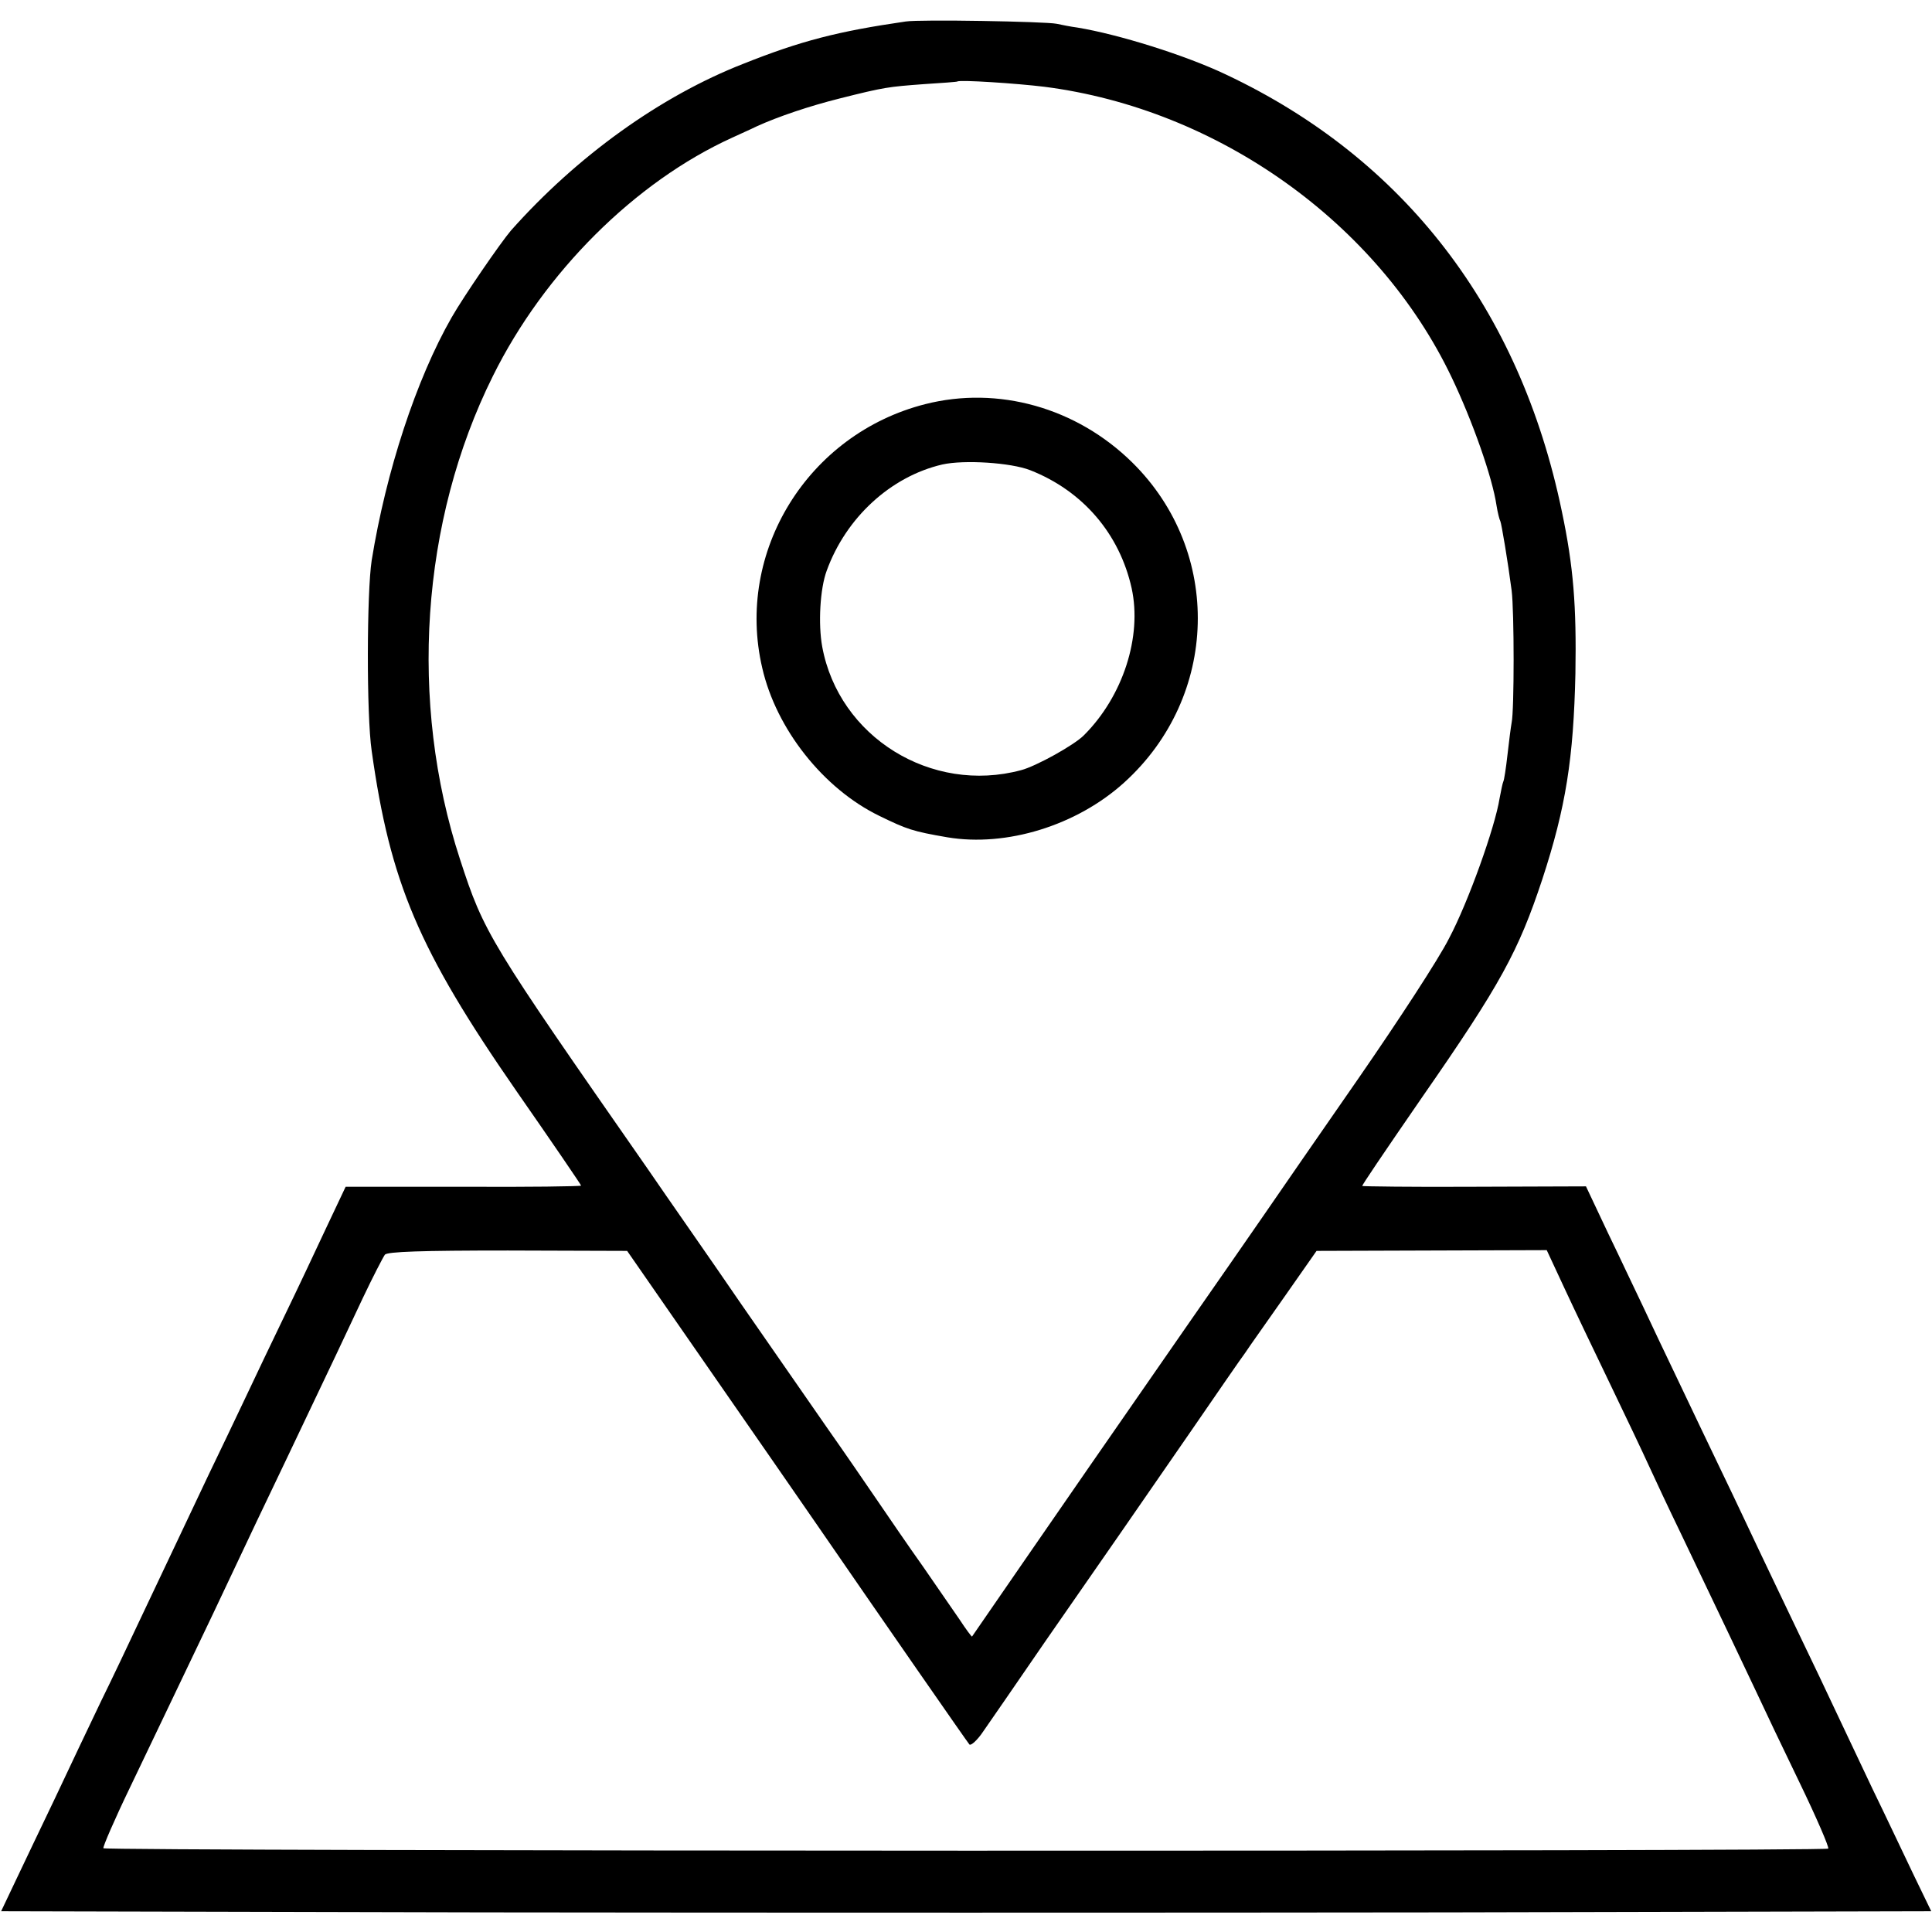
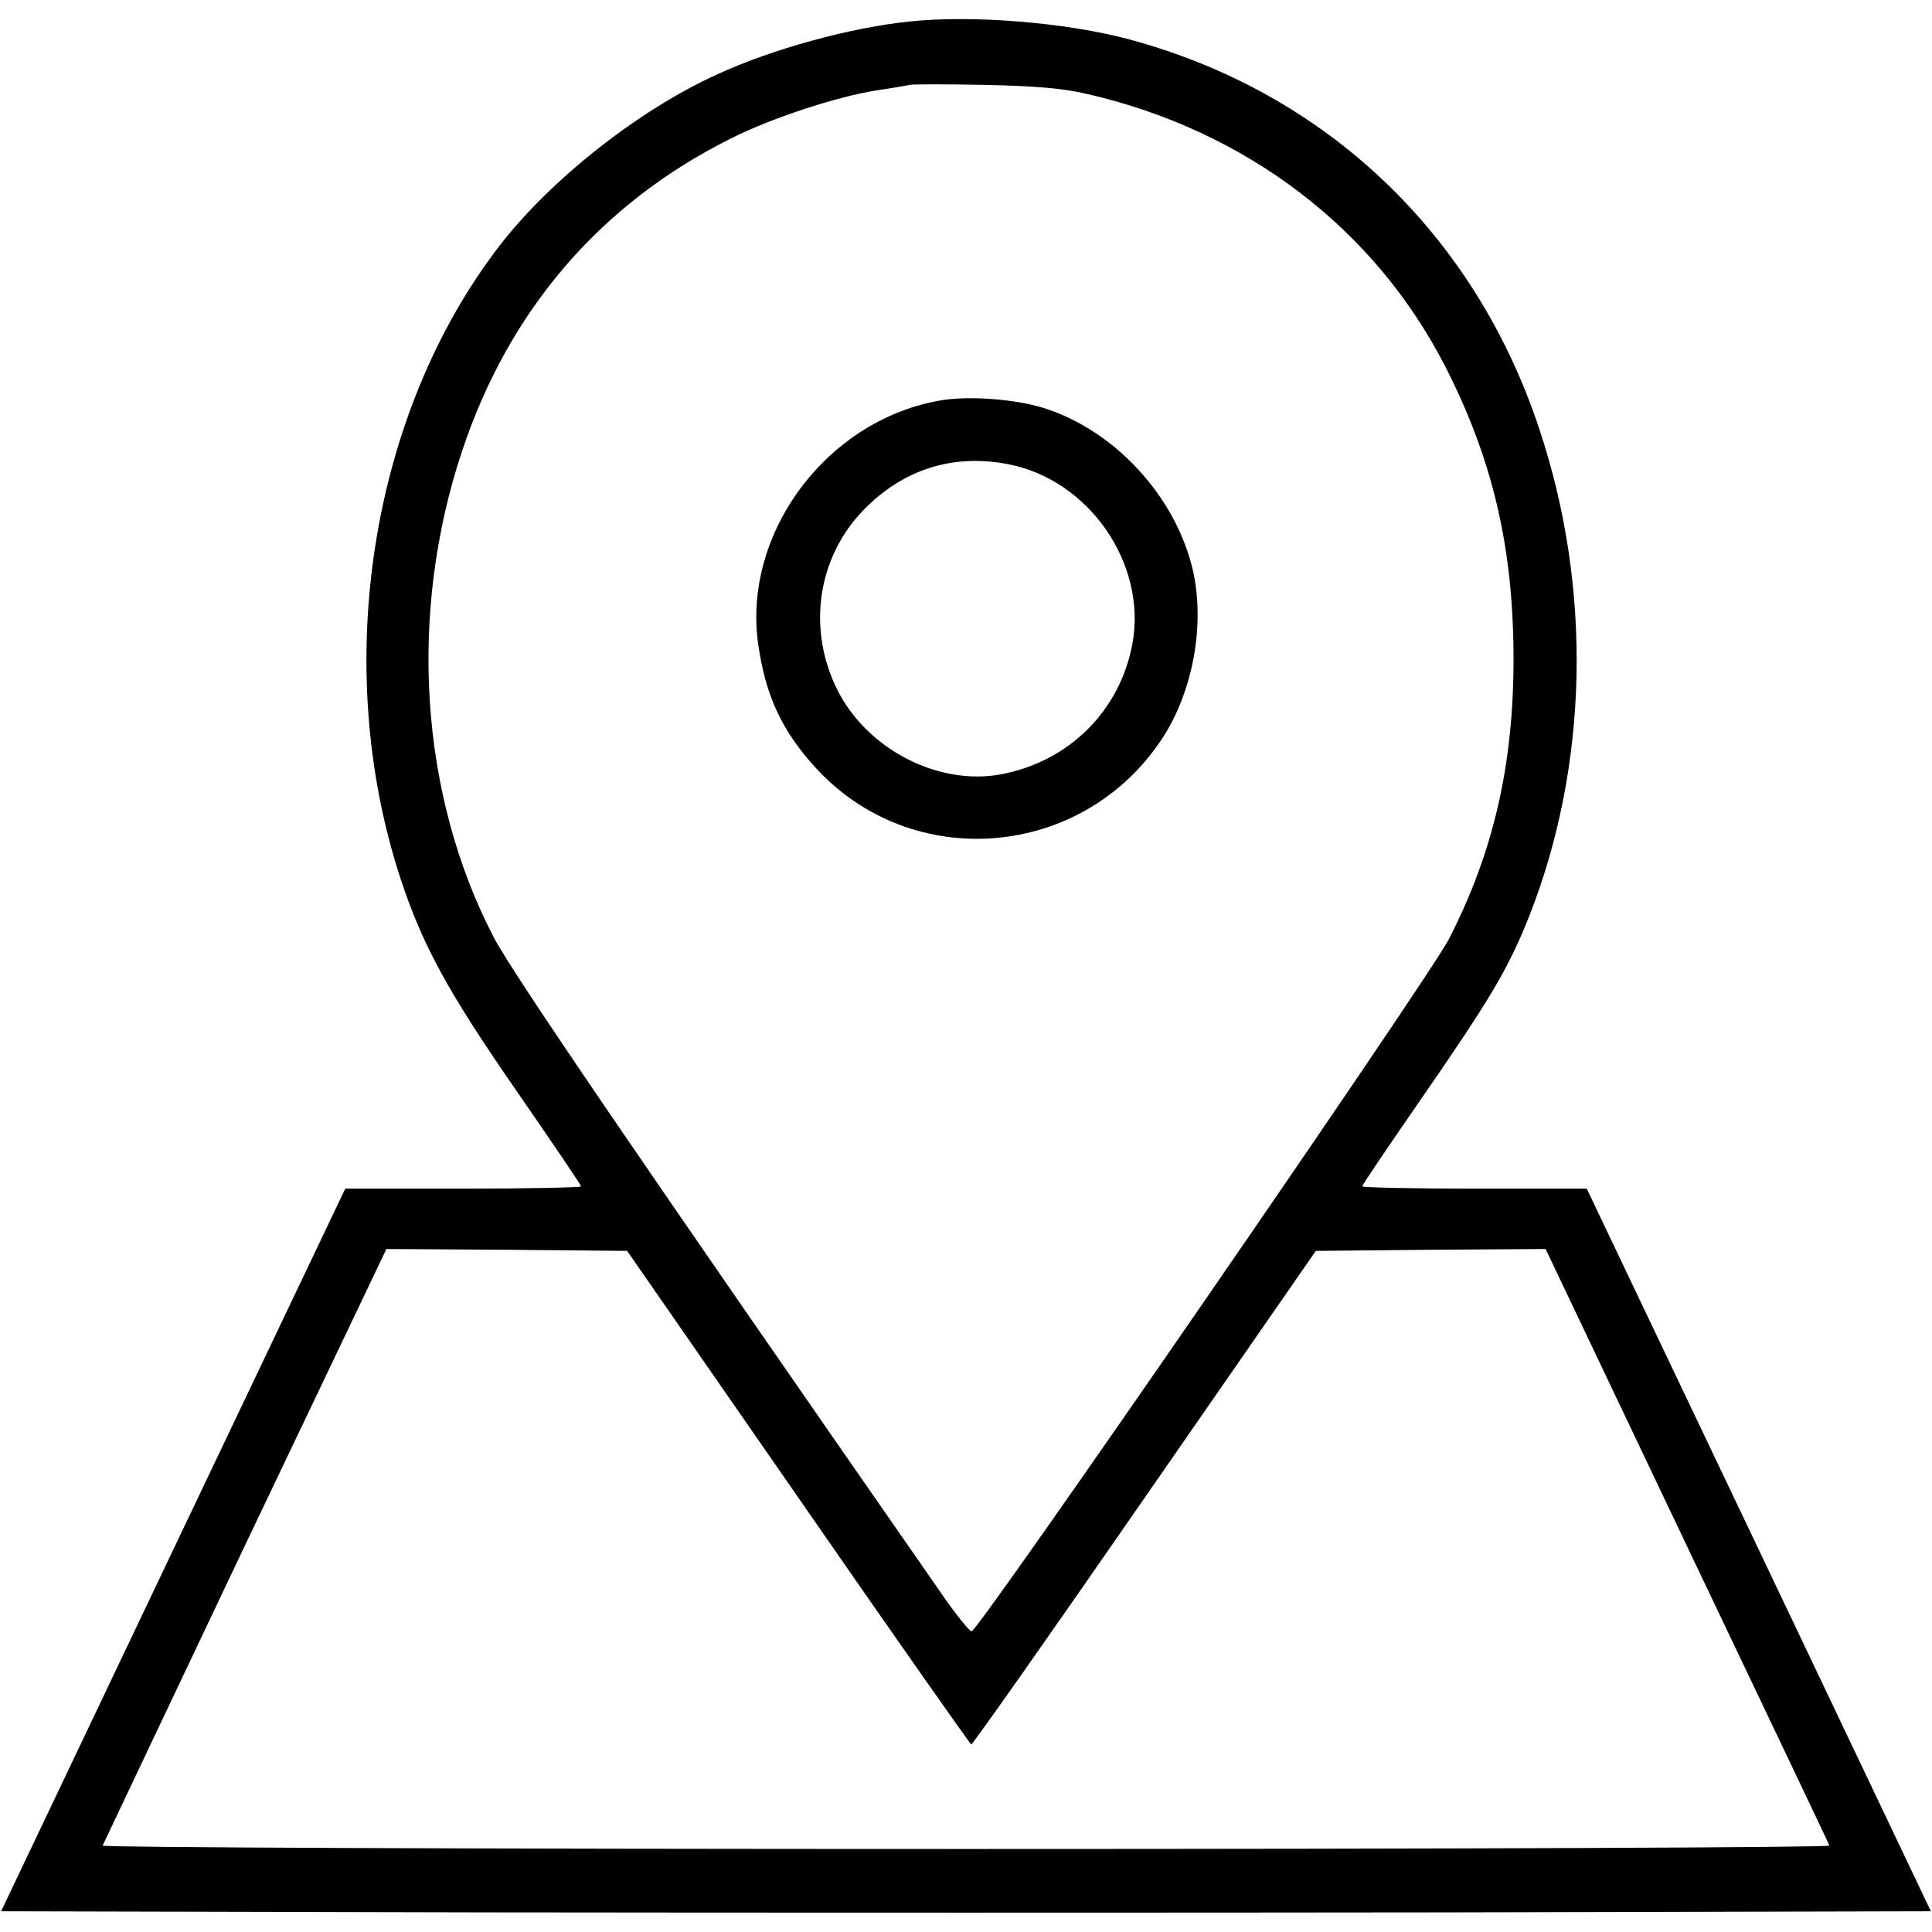
<svg xmlns="http://www.w3.org/2000/svg" version="1.0" width="36864pt" height="36864pt" viewBox="0 0 36864 36864" preserveAspectRatio="xMidYMid meet">
  <g transform="translate(0,36864) scale(7.2,-7.2)" fill="#000000" stroke="none">
-     <path d="M2400 5063 c-179 -26 -277 -51 -430 -112 -220 -86 -441 -245 -616 -442 -28 -33 -125 -174 -157 -230 -94 -164 -174 -409 -212 -644 -13 -84 -14 -410 0 -505 49 -349 124 -527 384 -902 94 -135 171 -248 171 -250 0 -2 -140 -4 -312 -3 l-312 0 -52 -110 c-28 -60 -77 -164 -109 -230 -32 -66 -79 -165 -105 -220 -26 -55 -70 -147 -98 -205 -54 -115 -121 -255 -187 -395 -23 -49 -67 -142 -98 -205 -30 -63 -85 -178 -121 -255 -37 -77 -84 -176 -105 -220 l-38 -80 1279 -3 c703 -1 1853 -1 2557 0 l1279 3 -46 95 c-25 52 -74 156 -110 230 -35 74 -79 167 -97 205 -18 39 -63 133 -100 210 -37 77 -84 176 -105 220 -21 44 -63 134 -95 200 -32 66 -84 176 -117 245 -33 69 -75 157 -93 196 -19 39 -60 127 -93 195 l-59 125 -297 -1 c-163 -1 -296 1 -296 2 0 3 49 76 160 237 207 298 254 385 317 575 63 192 83 322 88 546 3 179 -5 283 -36 430 -111 536 -417 934 -889 1157 -109 52 -286 107 -395 125 -16 2 -41 7 -55 10 -29 6 -363 12 -400 6z m368 -173 c460 -59 884 -361 1079 -770 55 -115 108 -265 119 -340 3 -19 8 -38 10 -41 3 -6 20 -107 30 -184 7 -55 7 -318 0 -350 -2 -11 -7 -49 -11 -85 -4 -36 -9 -68 -11 -71 -2 -4 -6 -24 -10 -45 -12 -76 -83 -275 -134 -371 -27 -54 -135 -219 -238 -368 -103 -148 -218 -315 -256 -370 -38 -55 -124 -179 -191 -275 -182 -263 -207 -298 -267 -385 -49 -71 -309 -447 -312 -452 -1 -1 -16 19 -33 45 -18 26 -62 90 -98 142 -37 52 -91 131 -121 175 -30 44 -89 130 -132 191 -42 60 -144 208 -227 327 -82 120 -195 281 -249 360 -420 603 -433 623 -497 820 -136 416 -104 896 87 1280 136 275 377 515 634 632 19 9 49 22 65 30 57 26 140 54 220 74 119 30 129 31 223 38 48 3 88 6 89 7 6 5 158 -5 231 -14z m-891 -3395 c118 -170 249 -359 291 -420 172 -250 395 -571 401 -578 4 -4 21 11 37 35 16 23 90 130 164 238 168 242 235 338 388 560 66 96 130 189 142 205 11 17 59 84 105 150 l84 120 305 1 305 1 47 -101 c26 -56 81 -171 122 -256 41 -85 87 -182 102 -215 15 -33 53 -114 85 -180 109 -228 167 -350 200 -420 18 -39 69 -146 114 -239 45 -93 79 -172 76 -175 -8 -8 -4566 -7 -4571 1 -2 3 29 75 70 160 40 84 139 290 219 458 79 168 168 355 197 415 124 260 155 326 201 424 27 57 54 109 59 116 7 8 96 11 326 11 l316 -1 215 -310z" />
-     <path d="M2452 4049 c-311 -79 -504 -391 -432 -699 37 -162 162 -320 310 -392 74 -36 88 -41 181 -57 156 -26 342 31 468 145 252 228 261 612 22 848 -148 146 -356 204 -549 155z m278 -175 c140 -55 237 -169 269 -313 28 -128 -23 -286 -126 -389 -25 -26 -128 -83 -167 -93 -238 -64 -483 88 -527 327 -11 60 -6 154 12 202 51 140 169 249 306 281 58 13 182 5 233 -15z" />
+     <path d="M2410 5063 c-156 -16 -364 -73 -509 -140 -208 -94 -442 -279 -577 -454 -342 -444 -447 -1110 -264 -1673 59 -180 125 -302 313 -573 92 -133 167 -244 167 -247 0 -3 -141 -6 -313 -6 l-312 0 -456 -957 -456 -958 1278 -3 c704 -1 1854 -1 2558 0 l1278 3 -456 958 -456 957 -297 0 c-164 0 -298 3 -298 6 0 4 70 107 155 230 184 266 231 345 286 482 159 401 170 871 28 1296 -171 516 -564 890 -1084 1031 -166 45 -416 66 -585 48z m471 -192 c422 -97 764 -358 951 -726 124 -244 178 -476 179 -764 1 -286 -53 -520 -172 -751 -52 -101 -1246 -1833 -1264 -1833 -5 -1 -40 42 -76 94 -813 1169 -1140 1649 -1190 1744 -197 378 -228 860 -84 1291 124 372 366 654 710 826 106 54 280 111 385 128 41 6 82 13 90 15 8 2 98 2 200 0 139 -3 206 -9 271 -24z m-766 -3719 c249 -360 456 -654 459 -655 3 -1 210 293 459 653 l454 655 304 3 305 2 374 -786 c206 -433 377 -790 378 -795 2 -5 -972 -9 -2288 -9 -1326 0 -2290 4 -2288 9 2 5 172 363 377 795 l375 786 319 -2 319 -3 453 -653z" />
+     <path d="M2500 4060 c-303 -47 -532 -348 -491 -645 19 -137 63 -232 152 -329 256 -281 709 -243 919 77 82 125 114 303 81 447 -46 195 -207 370 -396 429 -74 23 -192 32 -265 21z m171 -170 c215 -41 369 -264 330 -476 -33 -178 -168 -312 -348 -346 -166 -31 -354 66 -433 222 -82 162 -54 352 68 478 105 108 236 150 383 122z" />
  </g>
</svg>
